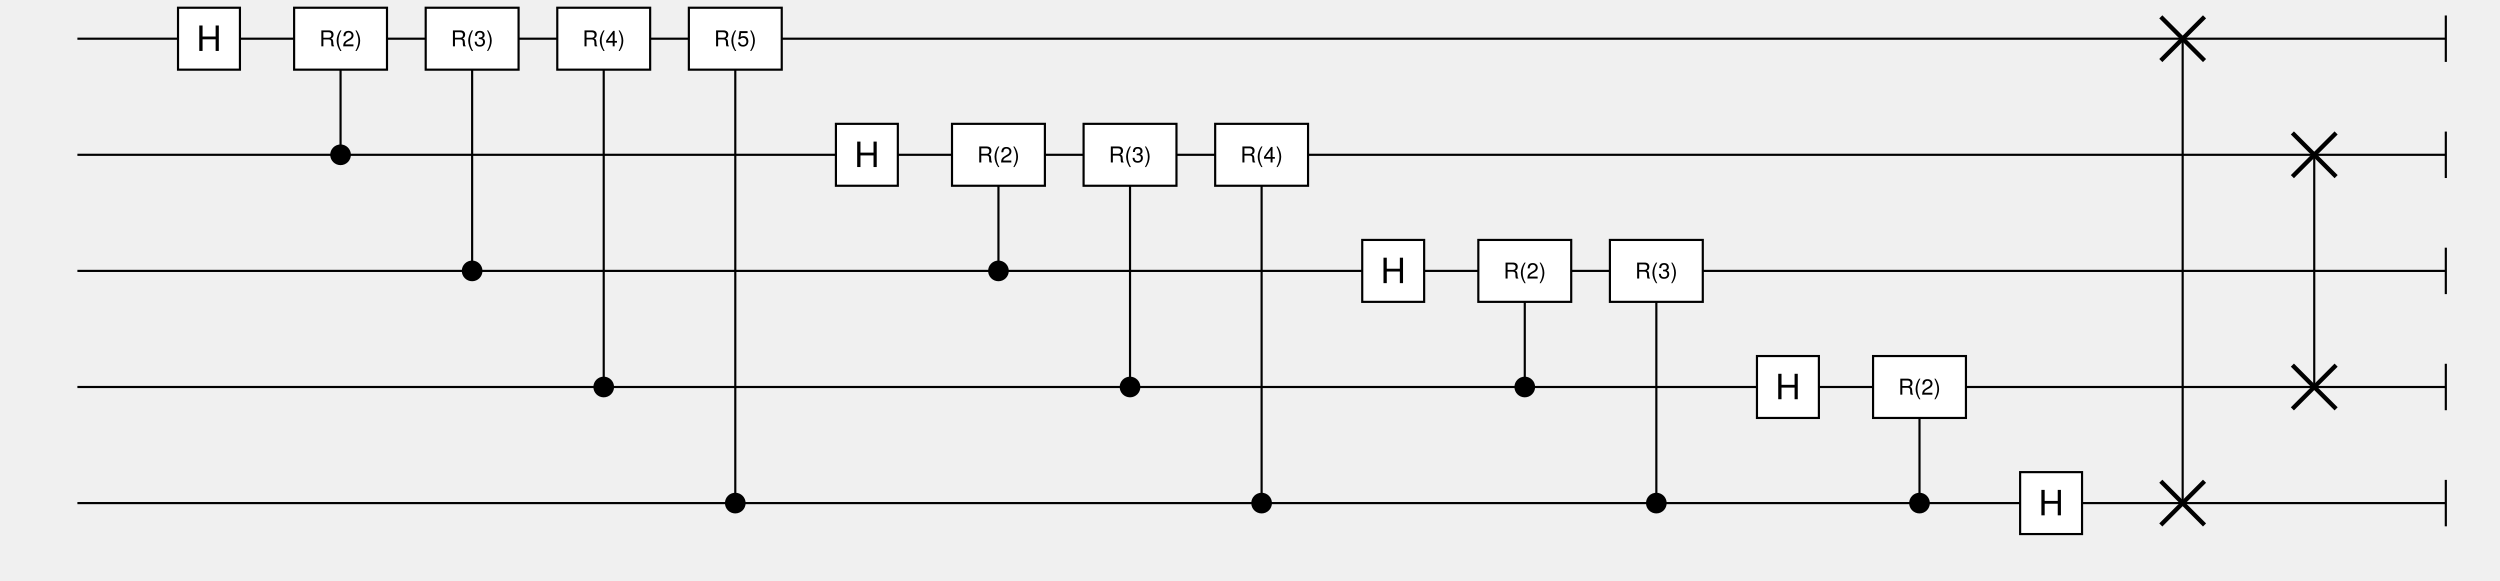
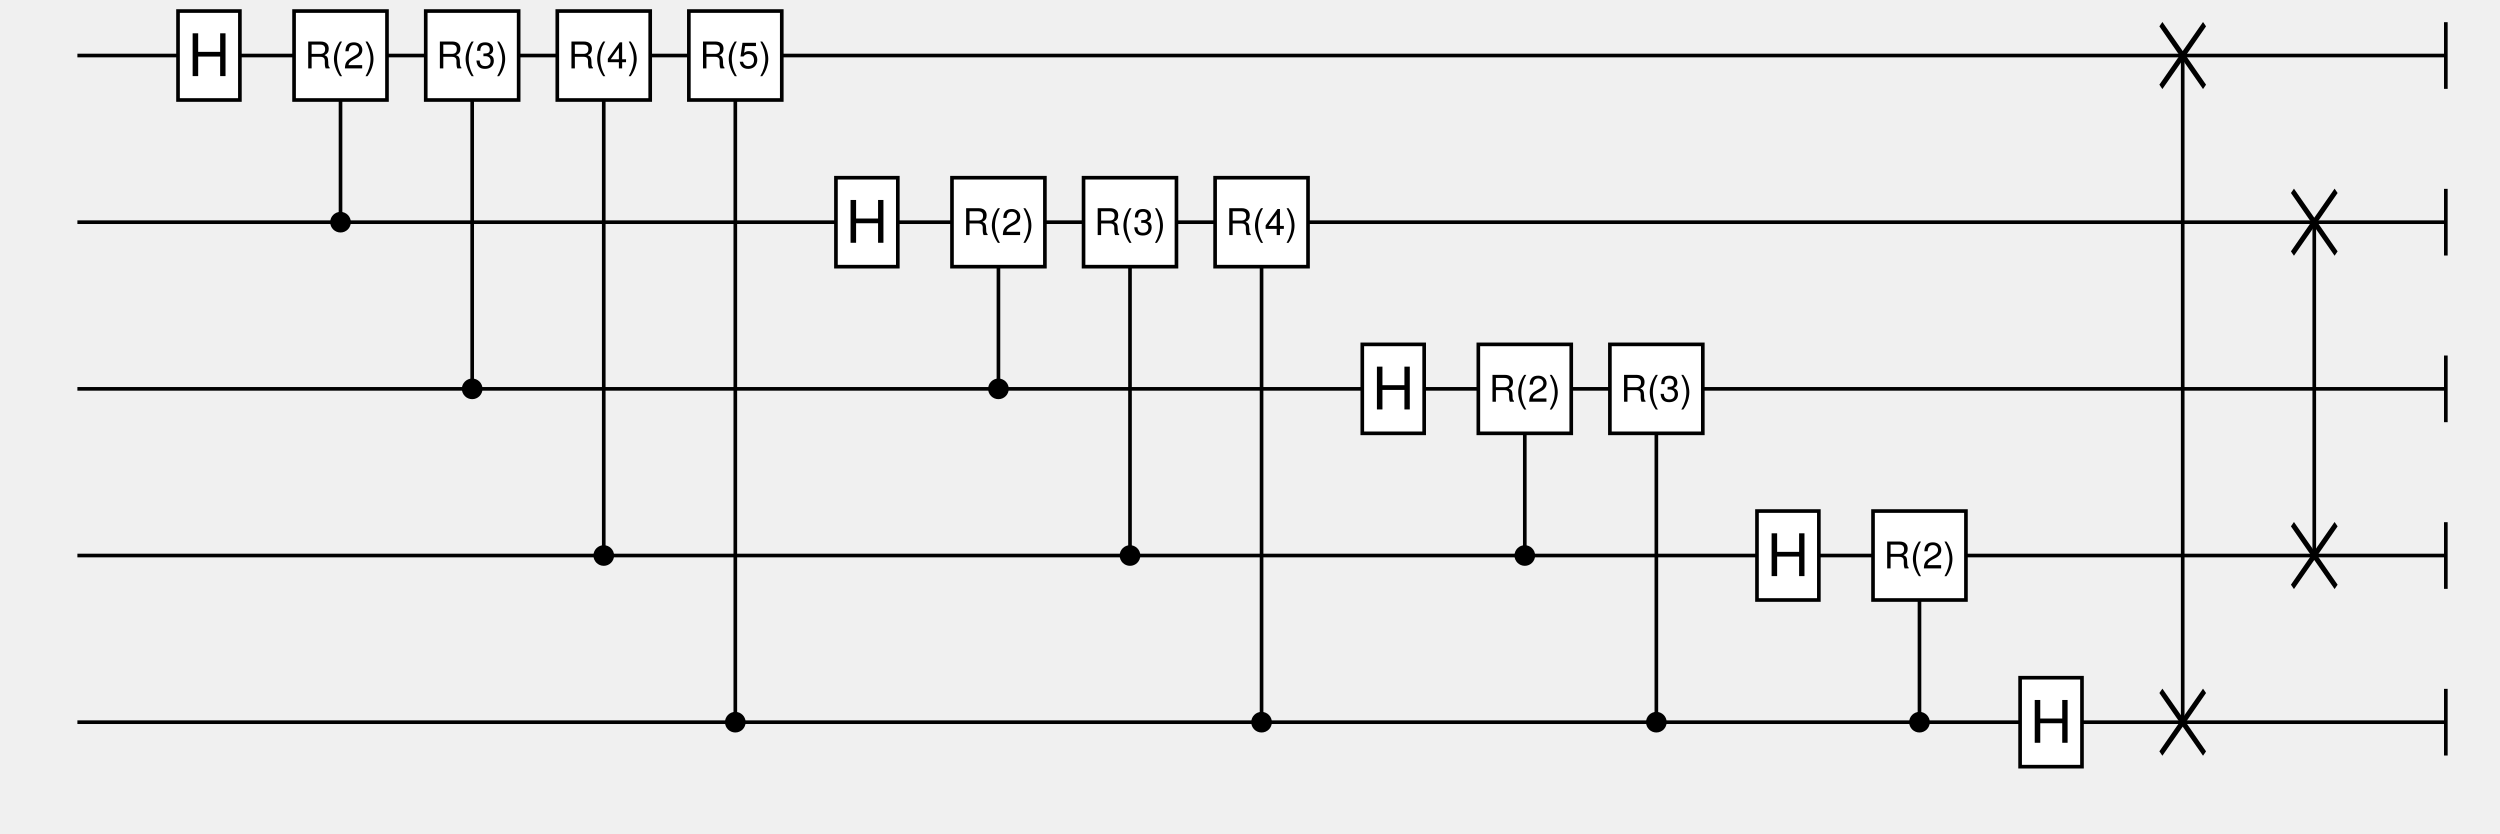
- <svg xmlns="http://www.w3.org/2000/svg" version="1.2" width="403.75mm" height="93.75mm" viewBox="0 0 403.75 93.75" stroke="none" fill="#000000" stroke-width="0.3" font-size="3.88">
+ <svg xmlns="http://www.w3.org/2000/svg" version="1.2" width="240mm" height="80mm" viewBox="0 0 240 80" stroke="none" fill="#000000" stroke-width="0.3" font-size="3.88">
  <defs>
    <marker id="arrow" markerWidth="15" markerHeight="7" refX="5" refY="3.5" orient="auto" markerUnits="strokeWidth">
      <path d="M0,0 L15,3.5 L0,7 z" stroke="context-stroke" fill="context-stroke" />
    </marker>
  </defs>
  <g stroke-width="0.35" stroke="#000000" id="img-8f5c353d-1">
-     <g transform="translate(373.75,81.25)">
-       <path fill="none" d="M21.25,0 L-21.25,0 " class="primitive" />
+     <g transform="translate(222.17,69.33)">
+       <path fill="none" d="M12.63,0 L-12.63,0 " class="primitive" />
    </g>
  </g>
  <g stroke-width="0.35" stroke="#000000" id="img-8f5c353d-2">
-     <g transform="translate(395,81.25)">
-       <path fill="none" d="M0,-3.75 L0,3.75 " class="primitive" />
+     <g transform="translate(234.8,69.33)">
+       <path fill="none" d="M0,-3.2 L0,3.2 " class="primitive" />
    </g>
  </g>
  <g stroke-width="0.35" stroke="#000000" id="img-8f5c353d-3">
-     <g transform="translate(384.38,62.5)">
-       <path fill="none" d="M10.62,0 L-10.62,0 " class="primitive" />
+     <g transform="translate(228.48,53.33)">
+       <path fill="none" d="M6.32,0 L-6.32,0 " class="primitive" />
    </g>
  </g>
  <g stroke-width="0.35" stroke="#000000" id="img-8f5c353d-4">
-     <g transform="translate(395,62.5)">
-       <path fill="none" d="M0,-3.75 L0,3.75 " class="primitive" />
+     <g transform="translate(234.8,53.33)">
+       <path fill="none" d="M0,-3.2 L0,3.2 " class="primitive" />
    </g>
  </g>
  <g stroke-width="0.35" stroke="#000000" id="img-8f5c353d-5">
-     <g transform="translate(384.38,43.75)">
-       <path fill="none" d="M10.62,0 L-10.62,0 " class="primitive" />
+     <g transform="translate(228.48,37.33)">
+       <path fill="none" d="M6.32,0 L-6.32,0 " class="primitive" />
    </g>
  </g>
  <g stroke-width="0.35" stroke="#000000" id="img-8f5c353d-6">
-     <g transform="translate(395,43.75)">
-       <path fill="none" d="M0,-3.75 L0,3.75 " class="primitive" />
+     <g transform="translate(234.8,37.33)">
+       <path fill="none" d="M0,-3.2 L0,3.2 " class="primitive" />
    </g>
  </g>
  <g stroke-width="0.35" stroke="#000000" id="img-8f5c353d-7">
-     <g transform="translate(384.38,25)">
-       <path fill="none" d="M10.62,0 L-10.62,0 " class="primitive" />
+     <g transform="translate(228.48,21.33)">
+       <path fill="none" d="M6.32,0 L-6.32,0 " class="primitive" />
    </g>
  </g>
  <g stroke-width="0.35" stroke="#000000" id="img-8f5c353d-8">
-     <g transform="translate(395,25)">
-       <path fill="none" d="M0,-3.75 L0,3.75 " class="primitive" />
+     <g transform="translate(234.8,21.33)">
+       <path fill="none" d="M0,-3.2 L0,3.2 " class="primitive" />
    </g>
  </g>
  <g stroke-width="0.35" stroke="#000000" id="img-8f5c353d-9">
-     <g transform="translate(373.75,6.25)">
-       <path fill="none" d="M21.25,0 L-21.25,0 " class="primitive" />
+     <g transform="translate(222.17,5.33)">
+       <path fill="none" d="M12.63,0 L-12.63,0 " class="primitive" />
    </g>
  </g>
  <g stroke-width="0.35" stroke="#000000" id="img-8f5c353d-10">
-     <g transform="translate(395,6.25)">
-       <path fill="none" d="M0,-3.75 L0,3.75 " class="primitive" />
+     <g transform="translate(234.8,5.33)">
+       <path fill="none" d="M0,-3.2 L0,3.2 " class="primitive" />
    </g>
  </g>
  <g stroke-width="0.35" stroke="#000000" id="img-8f5c353d-11">
-     <g transform="translate(363.13,62.5)">
-       <path fill="none" d="M10.62,0 L-10.62,0 " class="primitive" />
+     <g transform="translate(215.85,53.33)">
+       <path fill="none" d="M6.32,0 L-6.32,0 " class="primitive" />
    </g>
  </g>
  <g stroke-width="0.35" stroke="#000000" id="img-8f5c353d-12">
-     <g transform="translate(363.13,43.75)">
-       <path fill="none" d="M10.62,0 L-10.62,0 " class="primitive" />
+     <g transform="translate(215.85,37.33)">
+       <path fill="none" d="M6.32,0 L-6.32,0 " class="primitive" />
    </g>
  </g>
  <g stroke-width="0.35" stroke="#000000" id="img-8f5c353d-13">
-     <g transform="translate(363.13,25)">
-       <path fill="none" d="M10.62,0 L-10.62,0 " class="primitive" />
+     <g transform="translate(215.85,21.33)">
+       <path fill="none" d="M6.32,0 L-6.32,0 " class="primitive" />
    </g>
  </g>
  <g stroke-width="0.35" stroke="#000000" id="img-8f5c353d-14">
-     <g transform="translate(373.75,43.75)">
-       <path fill="none" d="M0,18.75 L0,-18.75 " class="primitive" />
+     <g transform="translate(222.17,37.33)">
+       <path fill="none" d="M0,16 L0,-16 " class="primitive" />
    </g>
  </g>
  <g stroke-width="0.35" stroke="#000000" id="img-8f5c353d-15">
-     <g transform="translate(341.88,81.25)">
-       <path fill="none" d="M10.62,0 L-10.62,0 " class="primitive" />
+     <g transform="translate(203.22,69.33)">
+       <path fill="none" d="M6.32,0 L-6.32,0 " class="primitive" />
    </g>
  </g>
  <g stroke-width="0.35" stroke="#000000" id="img-8f5c353d-16">
-     <g transform="translate(331.25,62.5)">
-       <path fill="none" d="M21.25,0 L-21.25,0 " class="primitive" />
+     <g transform="translate(196.9,53.33)">
+       <path fill="none" d="M12.63,0 L-12.63,0 " class="primitive" />
    </g>
  </g>
  <g stroke-width="0.35" stroke="#000000" id="img-8f5c353d-17">
-     <g transform="translate(310,43.75)">
-       <path fill="none" d="M42.5,0 L-42.5,0 " class="primitive" />
+     <g transform="translate(184.27,37.33)">
+       <path fill="none" d="M25.26,0 L-25.26,0 " class="primitive" />
    </g>
  </g>
  <g stroke-width="0.35" stroke="#000000" id="img-8f5c353d-18">
-     <g transform="translate(278.12,25)">
-       <path fill="none" d="M74.38,0 L-74.38,0 " class="primitive" />
+     <g transform="translate(165.33,21.33)">
+       <path fill="none" d="M44.21,0 L-44.21,0 " class="primitive" />
    </g>
  </g>
  <g stroke-width="0.35" stroke="#000000" id="img-8f5c353d-19">
-     <g transform="translate(235.63,6.25)">
-       <path fill="none" d="M116.88,0 L-116.88,0 " class="primitive" />
+     <g transform="translate(140.06,5.33)">
+       <path fill="none" d="M69.47,0 L-69.47,0 " class="primitive" />
    </g>
  </g>
  <g stroke-width="0.35" stroke="#000000" id="img-8f5c353d-20">
-     <g transform="translate(352.5,43.75)">
-       <path fill="none" d="M0,37.5 L0,-37.5 " class="primitive" />
+     <g transform="translate(209.54,37.33)">
+       <path fill="none" d="M0,32 L0,-32 " class="primitive" />
    </g>
  </g>
  <g stroke-width="0.35" stroke="#000000" id="img-8f5c353d-21">
-     <g transform="translate(320.63,81.25)">
-       <path fill="none" d="M10.62,0 L-10.62,0 " class="primitive" />
+     <g transform="translate(190.59,69.33)">
+       <path fill="none" d="M6.32,0 L-6.32,0 " class="primitive" />
    </g>
  </g>
  <g stroke-width="0.35" stroke="#000000" id="img-8f5c353d-22">
-     <g transform="translate(288.75,81.25)">
-       <path fill="none" d="M21.25,0 L-21.25,0 " class="primitive" />
+     <g transform="translate(171.64,69.33)">
+       <path fill="none" d="M12.63,0 L-12.63,0 " class="primitive" />
    </g>
  </g>
  <g stroke-width="0.35" stroke="#000000" id="img-8f5c353d-23">
-     <g transform="translate(299.38,62.5)">
-       <path fill="none" d="M10.63,0 L-10.62,0 " class="primitive" />
+     <g transform="translate(177.96,53.33)">
+       <path fill="none" d="M6.32,0 L-6.32,0 " class="primitive" />
    </g>
  </g>
  <g stroke-width="0.35" stroke="#000000" id="img-8f5c353d-24">
-     <g transform="translate(310,71.88)">
-       <path fill="none" d="M0,9.38 L0,-9.38 " class="primitive" />
+     <g transform="translate(184.27,61.33)">
+       <path fill="none" d="M0,8 L0,-8 " class="primitive" />
    </g>
  </g>
  <g stroke-width="0.35" stroke="#000000" id="img-8f5c353d-25">
-     <g transform="translate(278.12,62.5)">
-       <path fill="none" d="M10.62,0 L-10.62,0 " class="primitive" />
+     <g transform="translate(165.33,53.33)">
+       <path fill="none" d="M6.32,0 L-6.32,0 " class="primitive" />
    </g>
  </g>
  <g stroke-width="0.35" stroke="#000000" id="img-8f5c353d-26">
-     <g transform="translate(235.63,81.25)">
-       <path fill="none" d="M31.88,0 L-31.88,0 " class="primitive" />
+     <g transform="translate(140.06,69.33)">
+       <path fill="none" d="M18.95,0 L-18.95,0 " class="primitive" />
    </g>
  </g>
  <g stroke-width="0.35" stroke="#000000" id="img-8f5c353d-27">
-     <g transform="translate(256.88,62.5)">
-       <path fill="none" d="M10.62,0 L-10.63,0 " class="primitive" />
+     <g transform="translate(152.69,53.33)">
+       <path fill="none" d="M6.32,0 L-6.32,0 " class="primitive" />
    </g>
  </g>
  <g stroke-width="0.35" stroke="#000000" id="img-8f5c353d-28">
-     <g transform="translate(256.88,43.75)">
-       <path fill="none" d="M10.62,0 L-10.63,0 " class="primitive" />
+     <g transform="translate(152.69,37.33)">
+       <path fill="none" d="M6.32,0 L-6.32,0 " class="primitive" />
    </g>
  </g>
  <g stroke-width="0.35" stroke="#000000" id="img-8f5c353d-29">
-     <g transform="translate(267.5,62.5)">
-       <path fill="none" d="M0,18.75 L0,-18.75 " class="primitive" />
+     <g transform="translate(159.01,53.33)">
+       <path fill="none" d="M0,16 L0,-16 " class="primitive" />
    </g>
  </g>
  <g stroke-width="0.35" stroke="#000000" id="img-8f5c353d-30">
-     <g transform="translate(225,62.5)">
-       <path fill="none" d="M21.25,0 L-21.25,0 " class="primitive" />
+     <g transform="translate(133.75,53.33)">
+       <path fill="none" d="M12.63,0 L-12.63,0 " class="primitive" />
    </g>
  </g>
  <g stroke-width="0.35" stroke="#000000" id="img-8f5c353d-31">
-     <g transform="translate(235.63,43.75)">
-       <path fill="none" d="M10.62,0 L-10.62,0 " class="primitive" />
+     <g transform="translate(140.06,37.33)">
+       <path fill="none" d="M6.32,0 L-6.32,0 " class="primitive" />
    </g>
  </g>
  <g stroke-width="0.35" stroke="#000000" id="img-8f5c353d-32">
-     <g transform="translate(246.25,53.12)">
-       <path fill="none" d="M0,9.38 L0,-9.38 " class="primitive" />
+     <g transform="translate(146.38,45.33)">
+       <path fill="none" d="M0,8 L0,-8 " class="primitive" />
    </g>
  </g>
  <g stroke-width="0.35" stroke="#000000" id="img-8f5c353d-33">
-     <g transform="translate(214.38,43.75)">
-       <path fill="none" d="M10.63,0 L-10.62,0 " class="primitive" />
+     <g transform="translate(127.43,37.33)">
+       <path fill="none" d="M6.32,0 L-6.32,0 " class="primitive" />
    </g>
  </g>
  <g stroke-width="0.35" stroke="#000000" id="img-8f5c353d-34">
-     <g transform="translate(161.25,81.25)">
-       <path fill="none" d="M42.5,0 L-42.5,0 " class="primitive" />
+     <g transform="translate(95.85,69.33)">
+       <path fill="none" d="M25.26,0 L-25.26,0 " class="primitive" />
    </g>
  </g>
  <g stroke-width="0.35" stroke="#000000" id="img-8f5c353d-35">
-     <g transform="translate(193.12,62.5)">
-       <path fill="none" d="M10.62,0 L-10.62,0 " class="primitive" />
+     <g transform="translate(114.8,53.33)">
+       <path fill="none" d="M6.32,0 L-6.32,0 " class="primitive" />
    </g>
  </g>
  <g stroke-width="0.35" stroke="#000000" id="img-8f5c353d-36">
-     <g transform="translate(193.12,43.75)">
-       <path fill="none" d="M10.62,0 L-10.62,0 " class="primitive" />
+     <g transform="translate(114.8,37.33)">
+       <path fill="none" d="M6.32,0 L-6.32,0 " class="primitive" />
    </g>
  </g>
  <g stroke-width="0.35" stroke="#000000" id="img-8f5c353d-37">
-     <g transform="translate(193.12,25)">
-       <path fill="none" d="M10.62,0 L-10.62,0 " class="primitive" />
+     <g transform="translate(114.8,21.33)">
+       <path fill="none" d="M6.32,0 L-6.32,0 " class="primitive" />
    </g>
  </g>
  <g stroke-width="0.35" stroke="#000000" id="img-8f5c353d-38">
-     <g transform="translate(203.75,53.12)">
-       <path fill="none" d="M0,28.12 L0,-28.12 " class="primitive" />
+     <g transform="translate(121.11,45.33)">
+       <path fill="none" d="M0,24 L0,-24 " class="primitive" />
    </g>
  </g>
  <g stroke-width="0.35" stroke="#000000" id="img-8f5c353d-39">
-     <g transform="translate(150.63,62.5)">
-       <path fill="none" d="M31.88,0 L-31.88,0 " class="primitive" />
+     <g transform="translate(89.54,53.33)">
+       <path fill="none" d="M18.95,0 L-18.95,0 " class="primitive" />
    </g>
  </g>
  <g stroke-width="0.35" stroke="#000000" id="img-8f5c353d-40">
-     <g transform="translate(171.88,43.75)">
-       <path fill="none" d="M10.62,0 L-10.62,0 " class="primitive" />
+     <g transform="translate(102.17,37.33)">
+       <path fill="none" d="M6.32,0 L-6.32,0 " class="primitive" />
    </g>
  </g>
  <g stroke-width="0.35" stroke="#000000" id="img-8f5c353d-41">
-     <g transform="translate(171.88,25)">
-       <path fill="none" d="M10.62,0 L-10.62,0 " class="primitive" />
+     <g transform="translate(102.17,21.33)">
+       <path fill="none" d="M6.32,0 L-6.32,0 " class="primitive" />
    </g>
  </g>
  <g stroke-width="0.35" stroke="#000000" id="img-8f5c353d-42">
-     <g transform="translate(182.5,43.75)">
-       <path fill="none" d="M0,18.75 L0,-18.75 " class="primitive" />
+     <g transform="translate(108.48,37.33)">
+       <path fill="none" d="M0,16 L0,-16 " class="primitive" />
    </g>
  </g>
  <g stroke-width="0.35" stroke="#000000" id="img-8f5c353d-43">
-     <g transform="translate(140,43.75)">
-       <path fill="none" d="M21.25,0 L-21.25,0 " class="primitive" />
+     <g transform="translate(83.22,37.33)">
+       <path fill="none" d="M12.63,0 L-12.63,0 " class="primitive" />
    </g>
  </g>
  <g stroke-width="0.35" stroke="#000000" id="img-8f5c353d-44">
-     <g transform="translate(150.63,25)">
-       <path fill="none" d="M10.62,0 L-10.62,0 " class="primitive" />
+     <g transform="translate(89.54,21.33)">
+       <path fill="none" d="M6.32,0 L-6.32,0 " class="primitive" />
    </g>
  </g>
  <g stroke-width="0.35" stroke="#000000" id="img-8f5c353d-45">
-     <g transform="translate(161.25,34.38)">
-       <path fill="none" d="M0,9.38 L0,-9.38 " class="primitive" />
+     <g transform="translate(95.85,29.33)">
+       <path fill="none" d="M0,8 L0,-8 " class="primitive" />
    </g>
  </g>
  <g stroke-width="0.35" stroke="#000000" id="img-8f5c353d-46">
-     <g transform="translate(129.38,25)">
-       <path fill="none" d="M10.62,0 L-10.63,0 " class="primitive" />
+     <g transform="translate(76.9,21.33)">
+       <path fill="none" d="M6.32,0 L-6.32,0 " class="primitive" />
    </g>
  </g>
  <g stroke-width="0.35" stroke="#000000" id="img-8f5c353d-47">
-     <g transform="translate(65.63,81.25)">
-       <path fill="none" d="M53.12,0 L-53.13,0 " class="primitive" />
+     <g transform="translate(39.01,69.33)">
+       <path fill="none" d="M31.58,0 L-31.58,0 " class="primitive" />
    </g>
  </g>
  <g stroke-width="0.35" stroke="#000000" id="img-8f5c353d-48">
-     <g transform="translate(108.13,62.5)">
-       <path fill="none" d="M10.62,0 L-10.62,0 " class="primitive" />
+     <g transform="translate(64.27,53.33)">
+       <path fill="none" d="M6.32,0 L-6.32,0 " class="primitive" />
    </g>
  </g>
  <g stroke-width="0.35" stroke="#000000" id="img-8f5c353d-49">
-     <g transform="translate(108.13,43.75)">
-       <path fill="none" d="M10.62,0 L-10.62,0 " class="primitive" />
+     <g transform="translate(64.27,37.33)">
+       <path fill="none" d="M6.32,0 L-6.32,0 " class="primitive" />
    </g>
  </g>
  <g stroke-width="0.35" stroke="#000000" id="img-8f5c353d-50">
-     <g transform="translate(108.13,25)">
-       <path fill="none" d="M10.62,0 L-10.62,0 " class="primitive" />
+     <g transform="translate(64.27,21.33)">
+       <path fill="none" d="M6.32,0 L-6.32,0 " class="primitive" />
    </g>
  </g>
  <g stroke-width="0.35" stroke="#000000" id="img-8f5c353d-51">
-     <g transform="translate(108.13,6.25)">
-       <path fill="none" d="M10.62,0 L-10.62,0 " class="primitive" />
+     <g transform="translate(64.27,5.33)">
+       <path fill="none" d="M6.32,0 L-6.32,0 " class="primitive" />
    </g>
  </g>
  <g stroke-width="0.35" stroke="#000000" id="img-8f5c353d-52">
-     <g transform="translate(118.75,43.75)">
-       <path fill="none" d="M0,37.5 L0,-37.5 " class="primitive" />
+     <g transform="translate(70.59,37.33)">
+       <path fill="none" d="M0,32 L0,-32 " class="primitive" />
    </g>
  </g>
  <g stroke-width="0.35" stroke="#000000" id="img-8f5c353d-53">
-     <g transform="translate(55,62.5)">
-       <path fill="none" d="M42.5,0 L-42.5,0 " class="primitive" />
+     <g transform="translate(32.69,53.33)">
+       <path fill="none" d="M25.26,0 L-25.26,0 " class="primitive" />
    </g>
  </g>
  <g stroke-width="0.35" stroke="#000000" id="img-8f5c353d-54">
-     <g transform="translate(86.88,43.75)">
-       <path fill="none" d="M10.62,0 L-10.62,0 " class="primitive" />
+     <g transform="translate(51.64,37.33)">
+       <path fill="none" d="M6.32,0 L-6.32,0 " class="primitive" />
    </g>
  </g>
  <g stroke-width="0.35" stroke="#000000" id="img-8f5c353d-55">
-     <g transform="translate(86.88,25)">
-       <path fill="none" d="M10.62,0 L-10.62,0 " class="primitive" />
+     <g transform="translate(51.64,21.33)">
+       <path fill="none" d="M6.32,0 L-6.32,0 " class="primitive" />
    </g>
  </g>
  <g stroke-width="0.35" stroke="#000000" id="img-8f5c353d-56">
-     <g transform="translate(86.88,6.25)">
-       <path fill="none" d="M10.62,0 L-10.62,0 " class="primitive" />
+     <g transform="translate(51.64,5.33)">
+       <path fill="none" d="M6.32,0 L-6.32,0 " class="primitive" />
    </g>
  </g>
  <g stroke-width="0.35" stroke="#000000" id="img-8f5c353d-57">
-     <g transform="translate(97.5,34.38)">
-       <path fill="none" d="M0,28.12 L0,-28.12 " class="primitive" />
+     <g transform="translate(57.96,29.33)">
+       <path fill="none" d="M0,24 L0,-24 " class="primitive" />
    </g>
  </g>
  <g stroke-width="0.35" stroke="#000000" id="img-8f5c353d-58">
-     <g transform="translate(44.38,43.75)">
-       <path fill="none" d="M31.88,0 L-31.88,0 " class="primitive" />
+     <g transform="translate(26.38,37.33)">
+       <path fill="none" d="M18.95,0 L-18.95,0 " class="primitive" />
    </g>
  </g>
  <g stroke-width="0.35" stroke="#000000" id="img-8f5c353d-59">
-     <g transform="translate(65.63,25)">
-       <path fill="none" d="M10.62,0 L-10.63,0 " class="primitive" />
+     <g transform="translate(39.01,21.33)">
+       <path fill="none" d="M6.32,0 L-6.32,0 " class="primitive" />
    </g>
  </g>
  <g stroke-width="0.35" stroke="#000000" id="img-8f5c353d-60">
-     <g transform="translate(65.63,6.25)">
-       <path fill="none" d="M10.62,0 L-10.63,0 " class="primitive" />
+     <g transform="translate(39.01,5.33)">
+       <path fill="none" d="M6.32,0 L-6.32,0 " class="primitive" />
    </g>
  </g>
  <g stroke-width="0.35" stroke="#000000" id="img-8f5c353d-61">
-     <g transform="translate(76.25,25)">
-       <path fill="none" d="M0,18.75 L0,-18.75 " class="primitive" />
+     <g transform="translate(45.33,21.33)">
+       <path fill="none" d="M0,16 L0,-16 " class="primitive" />
    </g>
  </g>
  <g stroke-width="0.35" stroke="#000000" id="img-8f5c353d-62">
-     <g transform="translate(33.75,25)">
-       <path fill="none" d="M21.25,0 L-21.25,0 " class="primitive" />
+     <g transform="translate(20.06,21.33)">
+       <path fill="none" d="M12.63,0 L-12.63,0 " class="primitive" />
    </g>
  </g>
  <g stroke-width="0.35" stroke="#000000" id="img-8f5c353d-63">
-     <g transform="translate(44.38,6.25)">
-       <path fill="none" d="M10.62,0 L-10.62,0 " class="primitive" />
+     <g transform="translate(26.38,5.33)">
+       <path fill="none" d="M6.32,0 L-6.32,0 " class="primitive" />
    </g>
  </g>
  <g stroke-width="0.35" stroke="#000000" id="img-8f5c353d-64">
-     <g transform="translate(55,15.62)">
-       <path fill="none" d="M0,9.38 L0,-9.38 " class="primitive" />
+     <g transform="translate(32.69,13.33)">
+       <path fill="none" d="M0,8 L0,-8 " class="primitive" />
    </g>
  </g>
  <g stroke-width="0.35" stroke="#000000" id="img-8f5c353d-65">
-     <g transform="translate(23.13,6.25)">
-       <path fill="none" d="M10.63,0 L-10.63,0 " class="primitive" />
+     <g transform="translate(13.75,5.33)">
+       <path fill="none" d="M6.32,0 L-6.32,0 " class="primitive" />
    </g>
  </g>
  <g fill="#000000" id="img-8f5c353d-66">
-     <g transform="translate(373.75,62.5)">
-       <path d="M-0.5,0 L-3.78,-3.28 -3.28,-3.78 0,-0.5 3.28,-3.78 3.78,-3.28 0.5,0 3.78,3.28 3.28,3.78 0,0.5 -3.28,3.78 -3.78,3.28  z" class="primitive" />
+     <g transform="translate(222.17,53.33)">
+       <path d="M-0.3,0 L-2.24,-2.8 -1.95,-3.22 -0,-0.43 1.95,-3.22 2.24,-2.8 0.3,0 2.24,2.8 1.95,3.22 -0,0.43 -1.95,3.22 -2.24,2.8  z" class="primitive" />
    </g>
  </g>
  <g fill="#000000" id="img-8f5c353d-67">
-     <g transform="translate(373.75,25)">
-       <path d="M-0.5,-0 L-3.78,-3.28 -3.28,-3.78 0,-0.5 3.28,-3.78 3.78,-3.28 0.5,-0 3.78,3.28 3.28,3.78 0,0.5 -3.28,3.78 -3.78,3.28  z" class="primitive" />
+     <g transform="translate(222.17,21.33)">
+       <path d="M-0.3,0 L-2.24,-2.8 -1.95,-3.22 -0,-0.43 1.95,-3.22 2.24,-2.8 0.3,0 2.24,2.8 1.95,3.22 -0,0.43 -1.95,3.22 -2.24,2.8  z" class="primitive" />
    </g>
  </g>
  <g fill="#000000" id="img-8f5c353d-68">
-     <g transform="translate(352.5,81.25)">
-       <path d="M-0.5,0 L-3.78,-3.28 -3.28,-3.78 0,-0.5 3.28,-3.78 3.78,-3.28 0.5,0 3.78,3.28 3.28,3.78 0,0.5 -3.28,3.78 -3.78,3.28  z" class="primitive" />
+     <g transform="translate(209.54,69.33)">
+       <path d="M-0.3,0 L-2.24,-2.8 -1.95,-3.22 -0,-0.43 1.95,-3.22 2.24,-2.8 0.3,0 2.24,2.8 1.95,3.22 -0,0.43 -1.95,3.22 -2.24,2.8  z" class="primitive" />
    </g>
  </g>
  <g fill="#000000" id="img-8f5c353d-69">
-     <g transform="translate(352.5,6.25)">
-       <path d="M-0.5,0 L-3.78,-3.28 -3.28,-3.78 0,-0.5 3.28,-3.78 3.78,-3.28 0.5,0 3.78,3.28 3.28,3.78 0,0.5 -3.28,3.78 -3.78,3.28  z" class="primitive" />
+     <g transform="translate(209.54,5.33)">
+       <path d="M-0.3,0 L-2.24,-2.8 -1.95,-3.22 -0,-0.43 1.95,-3.22 2.24,-2.8 0.3,0 2.24,2.8 1.95,3.22 -0,0.43 -1.95,3.22 -2.24,2.8  z" class="primitive" />
    </g>
  </g>
  <g stroke-width="0.35" stroke="#000000" fill="#FFFFFF" id="img-8f5c353d-70">
-     <g transform="translate(331.25,81.25)">
-       <path d="M-5,-5 L5,-5 5,5 -5,5  z" class="primitive" />
+     <g transform="translate(196.9,69.33)">
+       <path d="M-2.97,-4.27 L2.97,-4.27 2.97,4.27 -2.97,4.27  z" class="primitive" />
    </g>
  </g>
  <g fill="#000000" id="img-8f5c353d-71">
-     <g transform="translate(310,81.25)">
-       <circle cx="0" cy="0" r="1.67" class="primitive" />
+     <g transform="translate(184.27,69.33)">
+       <circle cx="0" cy="0" r="0.99" class="primitive" />
    </g>
  </g>
  <g stroke-width="0.35" stroke="#000000" fill="#FFFFFF" id="img-8f5c353d-72">
-     <g transform="translate(310,62.5)">
-       <path d="M-7.5,-5 L7.5,-5 7.5,5 -7.5,5  z" class="primitive" />
+     <g transform="translate(184.27,53.33)">
+       <path d="M-4.46,-4.27 L4.46,-4.27 4.46,4.27 -4.46,4.27  z" class="primitive" />
    </g>
  </g>
  <g stroke-width="0.35" stroke="#000000" fill="#FFFFFF" id="img-8f5c353d-73">
-     <g transform="translate(288.75,62.5)">
-       <path d="M-5,-5 L5,-5 5,5 -5,5  z" class="primitive" />
+     <g transform="translate(171.64,53.33)">
+       <path d="M-2.97,-4.27 L2.97,-4.27 2.97,4.27 -2.97,4.27  z" class="primitive" />
    </g>
  </g>
  <g fill="#000000" id="img-8f5c353d-74">
-     <g transform="translate(267.5,81.25)">
-       <circle cx="0" cy="0" r="1.67" class="primitive" />
+     <g transform="translate(159.01,69.33)">
+       <circle cx="0" cy="0" r="0.99" class="primitive" />
    </g>
  </g>
  <g stroke-width="0.35" stroke="#000000" fill="#FFFFFF" id="img-8f5c353d-75">
-     <g transform="translate(267.5,43.75)">
-       <path d="M-7.5,-5 L7.5,-5 7.5,5 -7.5,5  z" class="primitive" />
+     <g transform="translate(159.01,37.33)">
+       <path d="M-4.46,-4.27 L4.46,-4.27 4.46,4.27 -4.46,4.27  z" class="primitive" />
    </g>
  </g>
  <g fill="#000000" id="img-8f5c353d-76">
-     <g transform="translate(246.25,62.5)">
-       <circle cx="0" cy="0" r="1.67" class="primitive" />
+     <g transform="translate(146.38,53.33)">
+       <circle cx="0" cy="0" r="0.99" class="primitive" />
    </g>
  </g>
  <g stroke-width="0.35" stroke="#000000" fill="#FFFFFF" id="img-8f5c353d-77">
-     <g transform="translate(246.25,43.75)">
-       <path d="M-7.5,-5 L7.5,-5 7.5,5 -7.5,5  z" class="primitive" />
+     <g transform="translate(146.38,37.33)">
+       <path d="M-4.46,-4.27 L4.46,-4.27 4.46,4.27 -4.46,4.27  z" class="primitive" />
    </g>
  </g>
  <g stroke-width="0.35" stroke="#000000" fill="#FFFFFF" id="img-8f5c353d-78">
-     <g transform="translate(225,43.75)">
-       <path d="M-5,-5 L5,-5 5,5 -5,5  z" class="primitive" />
+     <g transform="translate(133.75,37.33)">
+       <path d="M-2.97,-4.27 L2.97,-4.27 2.97,4.27 -2.97,4.27  z" class="primitive" />
    </g>
  </g>
  <g fill="#000000" id="img-8f5c353d-79">
-     <g transform="translate(203.75,81.25)">
-       <circle cx="0" cy="0" r="1.67" class="primitive" />
+     <g transform="translate(121.11,69.33)">
+       <circle cx="0" cy="0" r="0.99" class="primitive" />
    </g>
  </g>
  <g stroke-width="0.35" stroke="#000000" fill="#FFFFFF" id="img-8f5c353d-80">
-     <g transform="translate(203.75,25)">
-       <path d="M-7.5,-5 L7.5,-5 7.5,5 -7.5,5  z" class="primitive" />
+     <g transform="translate(121.11,21.33)">
+       <path d="M-4.46,-4.27 L4.46,-4.27 4.46,4.27 -4.46,4.27  z" class="primitive" />
    </g>
  </g>
  <g fill="#000000" id="img-8f5c353d-81">
-     <g transform="translate(182.5,62.5)">
-       <circle cx="0" cy="0" r="1.67" class="primitive" />
+     <g transform="translate(108.48,53.33)">
+       <circle cx="0" cy="0" r="0.99" class="primitive" />
    </g>
  </g>
  <g stroke-width="0.35" stroke="#000000" fill="#FFFFFF" id="img-8f5c353d-82">
-     <g transform="translate(182.5,25)">
-       <path d="M-7.5,-5 L7.5,-5 7.5,5 -7.5,5  z" class="primitive" />
+     <g transform="translate(108.48,21.33)">
+       <path d="M-4.46,-4.27 L4.46,-4.27 4.46,4.27 -4.46,4.27  z" class="primitive" />
    </g>
  </g>
  <g fill="#000000" id="img-8f5c353d-83">
-     <g transform="translate(161.25,43.75)">
-       <circle cx="0" cy="0" r="1.67" class="primitive" />
+     <g transform="translate(95.85,37.33)">
+       <circle cx="0" cy="0" r="0.99" class="primitive" />
    </g>
  </g>
  <g stroke-width="0.35" stroke="#000000" fill="#FFFFFF" id="img-8f5c353d-84">
-     <g transform="translate(161.25,25)">
-       <path d="M-7.5,-5 L7.5,-5 7.5,5 -7.5,5  z" class="primitive" />
+     <g transform="translate(95.85,21.33)">
+       <path d="M-4.46,-4.27 L4.46,-4.27 4.46,4.27 -4.46,4.27  z" class="primitive" />
    </g>
  </g>
  <g stroke-width="0.35" stroke="#000000" fill="#FFFFFF" id="img-8f5c353d-85">
-     <g transform="translate(140,25)">
-       <path d="M-5,-5 L5,-5 5,5 -5,5  z" class="primitive" />
+     <g transform="translate(83.22,21.33)">
+       <path d="M-2.97,-4.27 L2.97,-4.27 2.97,4.27 -2.97,4.27  z" class="primitive" />
    </g>
  </g>
  <g fill="#000000" id="img-8f5c353d-86">
-     <g transform="translate(118.75,81.25)">
-       <circle cx="0" cy="0" r="1.67" class="primitive" />
+     <g transform="translate(70.59,69.33)">
+       <circle cx="0" cy="0" r="0.99" class="primitive" />
    </g>
  </g>
  <g stroke-width="0.35" stroke="#000000" fill="#FFFFFF" id="img-8f5c353d-87">
-     <g transform="translate(118.75,6.25)">
-       <path d="M-7.5,-5 L7.5,-5 7.5,5 -7.5,5  z" class="primitive" />
+     <g transform="translate(70.59,5.33)">
+       <path d="M-4.46,-4.27 L4.46,-4.27 4.46,4.27 -4.46,4.27  z" class="primitive" />
    </g>
  </g>
  <g fill="#000000" id="img-8f5c353d-88">
-     <g transform="translate(97.5,62.5)">
-       <circle cx="0" cy="0" r="1.67" class="primitive" />
+     <g transform="translate(57.96,53.33)">
+       <circle cx="0" cy="0" r="0.99" class="primitive" />
    </g>
  </g>
  <g stroke-width="0.35" stroke="#000000" fill="#FFFFFF" id="img-8f5c353d-89">
-     <g transform="translate(97.5,6.25)">
-       <path d="M-7.5,-5 L7.5,-5 7.5,5 -7.5,5  z" class="primitive" />
+     <g transform="translate(57.96,5.33)">
+       <path d="M-4.46,-4.27 L4.46,-4.27 4.46,4.27 -4.46,4.27  z" class="primitive" />
    </g>
  </g>
  <g fill="#000000" id="img-8f5c353d-90">
-     <g transform="translate(76.25,43.75)">
-       <circle cx="0" cy="0" r="1.67" class="primitive" />
+     <g transform="translate(45.33,37.33)">
+       <circle cx="0" cy="0" r="0.99" class="primitive" />
    </g>
  </g>
  <g stroke-width="0.35" stroke="#000000" fill="#FFFFFF" id="img-8f5c353d-91">
-     <g transform="translate(76.25,6.25)">
-       <path d="M-7.5,-5 L7.5,-5 7.5,5 -7.5,5  z" class="primitive" />
+     <g transform="translate(45.33,5.33)">
+       <path d="M-4.46,-4.27 L4.46,-4.27 4.46,4.27 -4.46,4.27  z" class="primitive" />
    </g>
  </g>
  <g fill="#000000" id="img-8f5c353d-92">
-     <g transform="translate(55,25)">
-       <circle cx="0" cy="0" r="1.67" class="primitive" />
+     <g transform="translate(32.69,21.33)">
+       <circle cx="0" cy="0" r="0.99" class="primitive" />
    </g>
  </g>
  <g stroke-width="0.35" stroke="#000000" fill="#FFFFFF" id="img-8f5c353d-93">
-     <g transform="translate(55,6.25)">
-       <path d="M-7.5,-5 L7.5,-5 7.5,5 -7.5,5  z" class="primitive" />
+     <g transform="translate(32.69,5.33)">
+       <path d="M-4.46,-4.27 L4.46,-4.27 4.46,4.27 -4.46,4.27  z" class="primitive" />
    </g>
  </g>
  <g stroke-width="0.35" stroke="#000000" fill="#FFFFFF" id="img-8f5c353d-94">
-     <g transform="translate(33.75,6.25)">
-       <path d="M-5,-5 L5,-5 5,5 -5,5  z" class="primitive" />
+     <g transform="translate(20.06,5.33)">
+       <path d="M-2.97,-4.27 L2.97,-4.27 2.97,4.27 -2.97,4.27  z" class="primitive" />
    </g>
  </g>
  <g font-family="Helvetica Neue" font-size="5.64" id="img-8f5c353d-95">
-     <g transform="translate(331.25,81.25)">
+     <g transform="translate(196.9,69.33)">
      <g class="primitive">
        <text text-anchor="middle" dy="0.35em">H</text>
      </g>
    </g>
  </g>
  <g font-family="Helvetica Neue" font-size="3.53" id="img-8f5c353d-96">
-     <g transform="translate(310,62.5)">
+     <g transform="translate(184.27,53.33)">
      <g class="primitive">
        <text text-anchor="middle" dy="0.35em">R(2)</text>
      </g>
    </g>
  </g>
  <g font-family="Helvetica Neue" font-size="5.64" id="img-8f5c353d-97">
-     <g transform="translate(288.75,62.5)">
+     <g transform="translate(171.64,53.33)">
      <g class="primitive">
        <text text-anchor="middle" dy="0.35em">H</text>
      </g>
    </g>
  </g>
  <g font-family="Helvetica Neue" font-size="3.53" id="img-8f5c353d-98">
-     <g transform="translate(267.5,43.75)">
+     <g transform="translate(159.01,37.33)">
      <g class="primitive">
        <text text-anchor="middle" dy="0.35em">R(3)</text>
      </g>
    </g>
  </g>
  <g font-family="Helvetica Neue" font-size="3.53" id="img-8f5c353d-99">
-     <g transform="translate(246.25,43.75)">
+     <g transform="translate(146.38,37.33)">
      <g class="primitive">
        <text text-anchor="middle" dy="0.35em">R(2)</text>
      </g>
    </g>
  </g>
  <g font-family="Helvetica Neue" font-size="5.64" id="img-8f5c353d-100">
-     <g transform="translate(225,43.75)">
+     <g transform="translate(133.75,37.33)">
      <g class="primitive">
        <text text-anchor="middle" dy="0.35em">H</text>
      </g>
    </g>
  </g>
  <g font-family="Helvetica Neue" font-size="3.53" id="img-8f5c353d-101">
-     <g transform="translate(203.75,25)">
+     <g transform="translate(121.11,21.33)">
      <g class="primitive">
        <text text-anchor="middle" dy="0.35em">R(4)</text>
      </g>
    </g>
  </g>
  <g font-family="Helvetica Neue" font-size="3.53" id="img-8f5c353d-102">
-     <g transform="translate(182.5,25)">
+     <g transform="translate(108.48,21.33)">
      <g class="primitive">
        <text text-anchor="middle" dy="0.35em">R(3)</text>
      </g>
    </g>
  </g>
  <g font-family="Helvetica Neue" font-size="3.53" id="img-8f5c353d-103">
-     <g transform="translate(161.25,25)">
+     <g transform="translate(95.85,21.33)">
      <g class="primitive">
        <text text-anchor="middle" dy="0.35em">R(2)</text>
      </g>
    </g>
  </g>
  <g font-family="Helvetica Neue" font-size="5.64" id="img-8f5c353d-104">
-     <g transform="translate(140,25)">
+     <g transform="translate(83.22,21.33)">
      <g class="primitive">
        <text text-anchor="middle" dy="0.35em">H</text>
      </g>
    </g>
  </g>
  <g font-family="Helvetica Neue" font-size="3.53" id="img-8f5c353d-105">
-     <g transform="translate(118.75,6.25)">
+     <g transform="translate(70.59,5.33)">
      <g class="primitive">
        <text text-anchor="middle" dy="0.35em">R(5)</text>
      </g>
    </g>
  </g>
  <g font-family="Helvetica Neue" font-size="3.53" id="img-8f5c353d-106">
-     <g transform="translate(97.5,6.25)">
+     <g transform="translate(57.96,5.33)">
      <g class="primitive">
        <text text-anchor="middle" dy="0.35em">R(4)</text>
      </g>
    </g>
  </g>
  <g font-family="Helvetica Neue" font-size="3.53" id="img-8f5c353d-107">
-     <g transform="translate(76.25,6.25)">
+     <g transform="translate(45.33,5.33)">
      <g class="primitive">
        <text text-anchor="middle" dy="0.35em">R(3)</text>
      </g>
    </g>
  </g>
  <g font-family="Helvetica Neue" font-size="3.53" id="img-8f5c353d-108">
-     <g transform="translate(55,6.25)">
+     <g transform="translate(32.69,5.33)">
      <g class="primitive">
        <text text-anchor="middle" dy="0.35em">R(2)</text>
      </g>
    </g>
  </g>
  <g font-family="Helvetica Neue" font-size="5.64" id="img-8f5c353d-109">
-     <g transform="translate(33.75,6.25)">
+     <g transform="translate(20.06,5.33)">
      <g class="primitive">
        <text text-anchor="middle" dy="0.35em">H</text>
      </g>
    </g>
  </g>
</svg>
